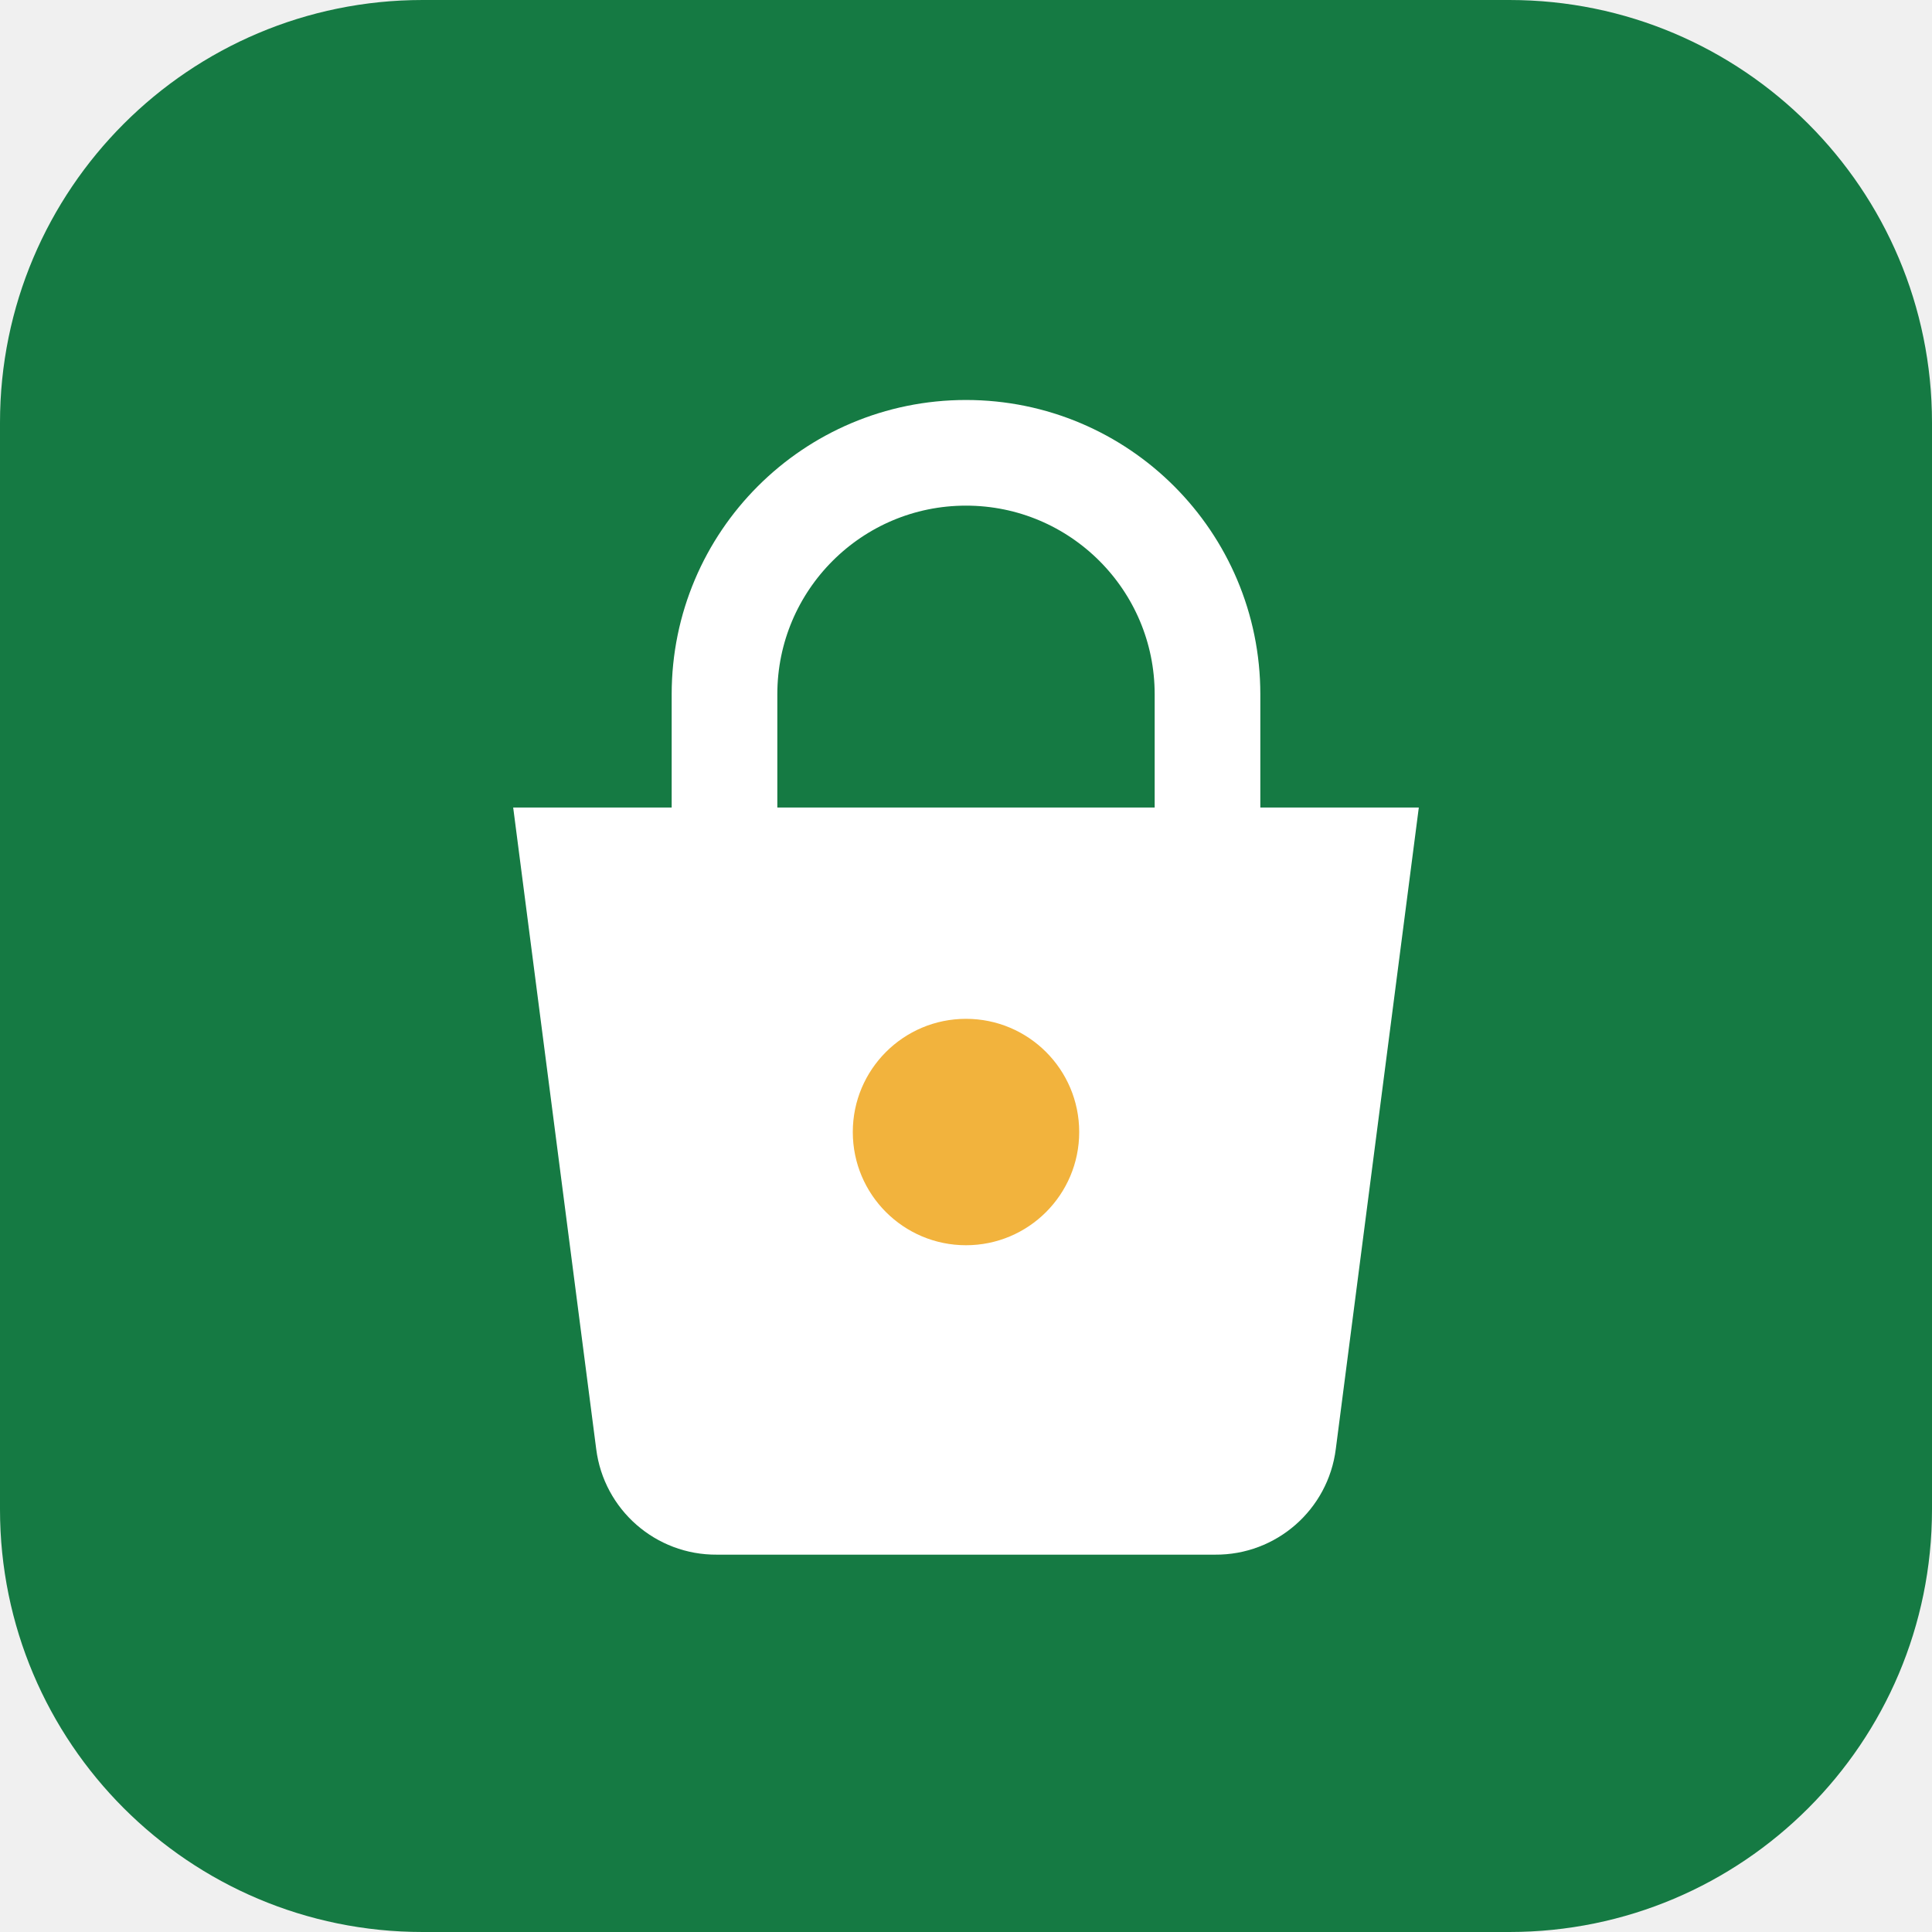
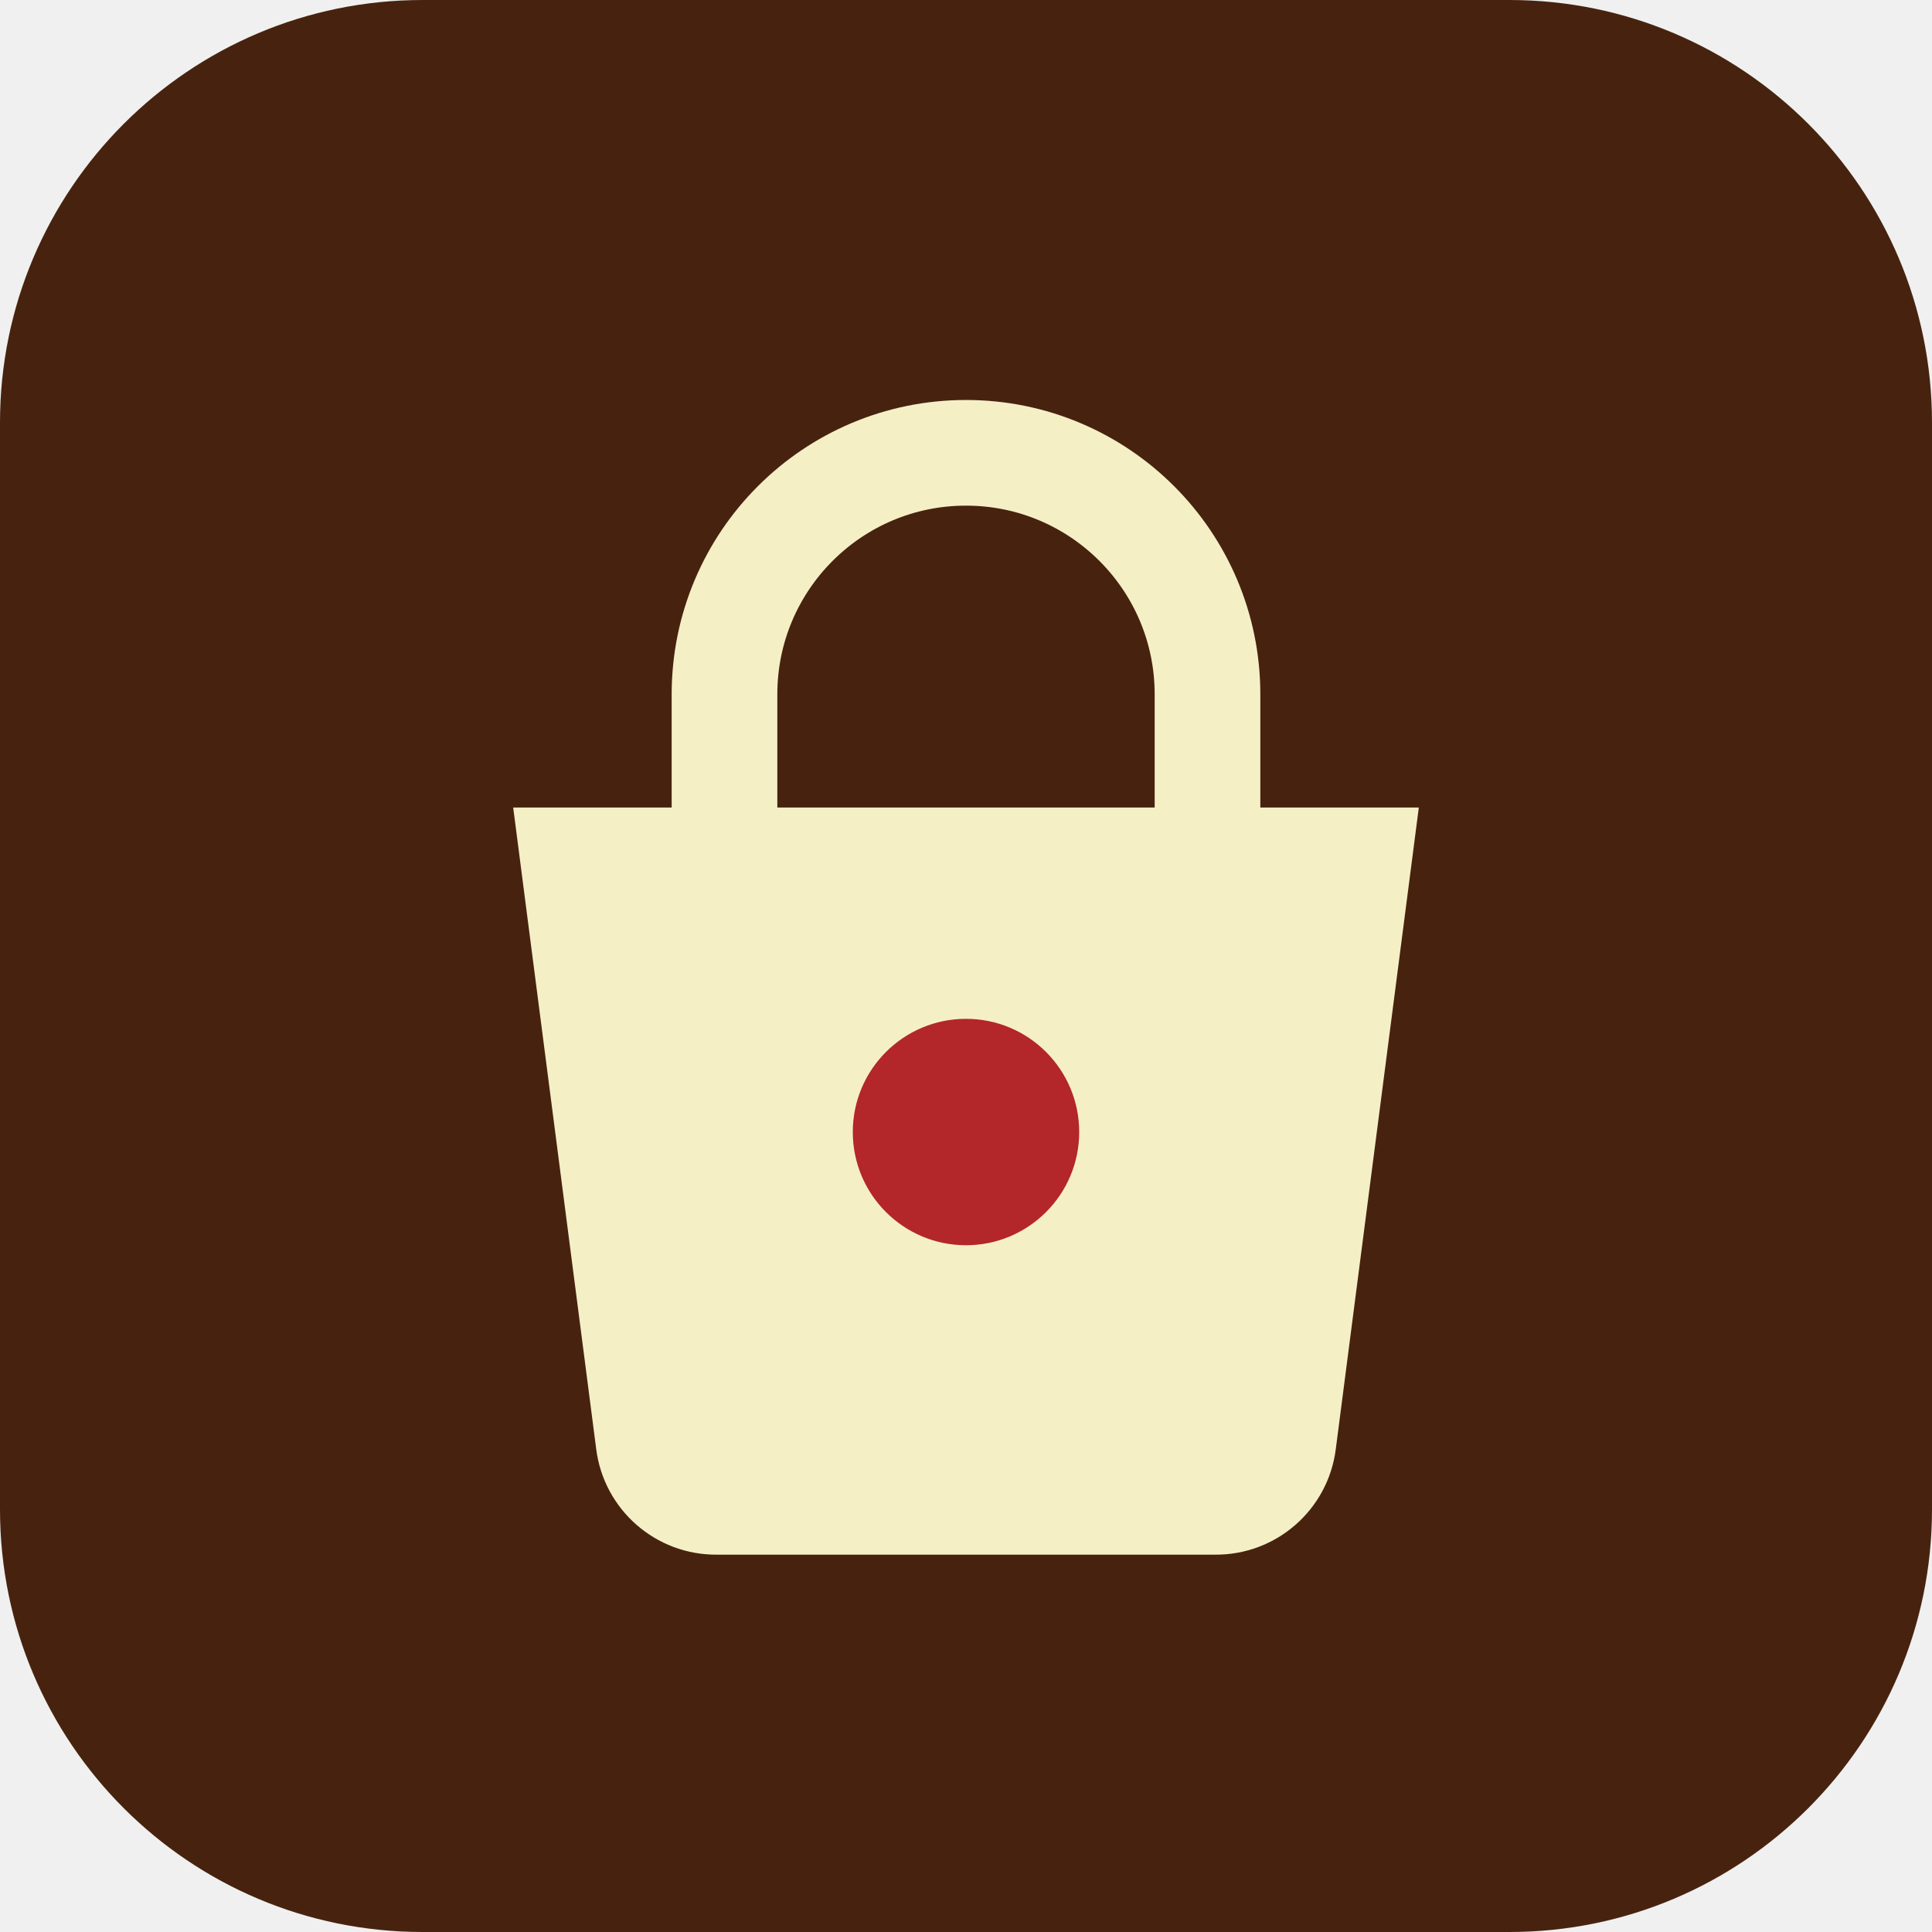
<svg xmlns="http://www.w3.org/2000/svg" viewBox="0 0 512 512">
-   <rect width="512" height="512" rx="112" fill="#157a43" />
-   <path d="M136 214h240l-22 170a32 32 0 0 1-32 28H190a32 32 0 0 1-32-28z" fill="#fff" />
-   <path d="M192 214v-30a64 64 0 0 1 128 0v30" fill="none" stroke="#fff" stroke-width="28" stroke-linecap="round" />
-   <circle cx="256" cy="300" r="30" fill="#f2b33d" />
+   <rect width="512" height="512" rx="112" fill="#47230f" />
+   <path d="M136 214h240l-22 170a32 32 0 0 1-32 28H190a32 32 0 0 1-32-28z" fill="#f5efc6" />
+   <path d="M192 214v-30a64 64 0 0 1 128 0v30" fill="none" stroke="#f5efc6" stroke-width="28" stroke-linecap="round" />
+   <circle cx="256" cy="300" r="30" fill="#b3262a" />
</svg>
